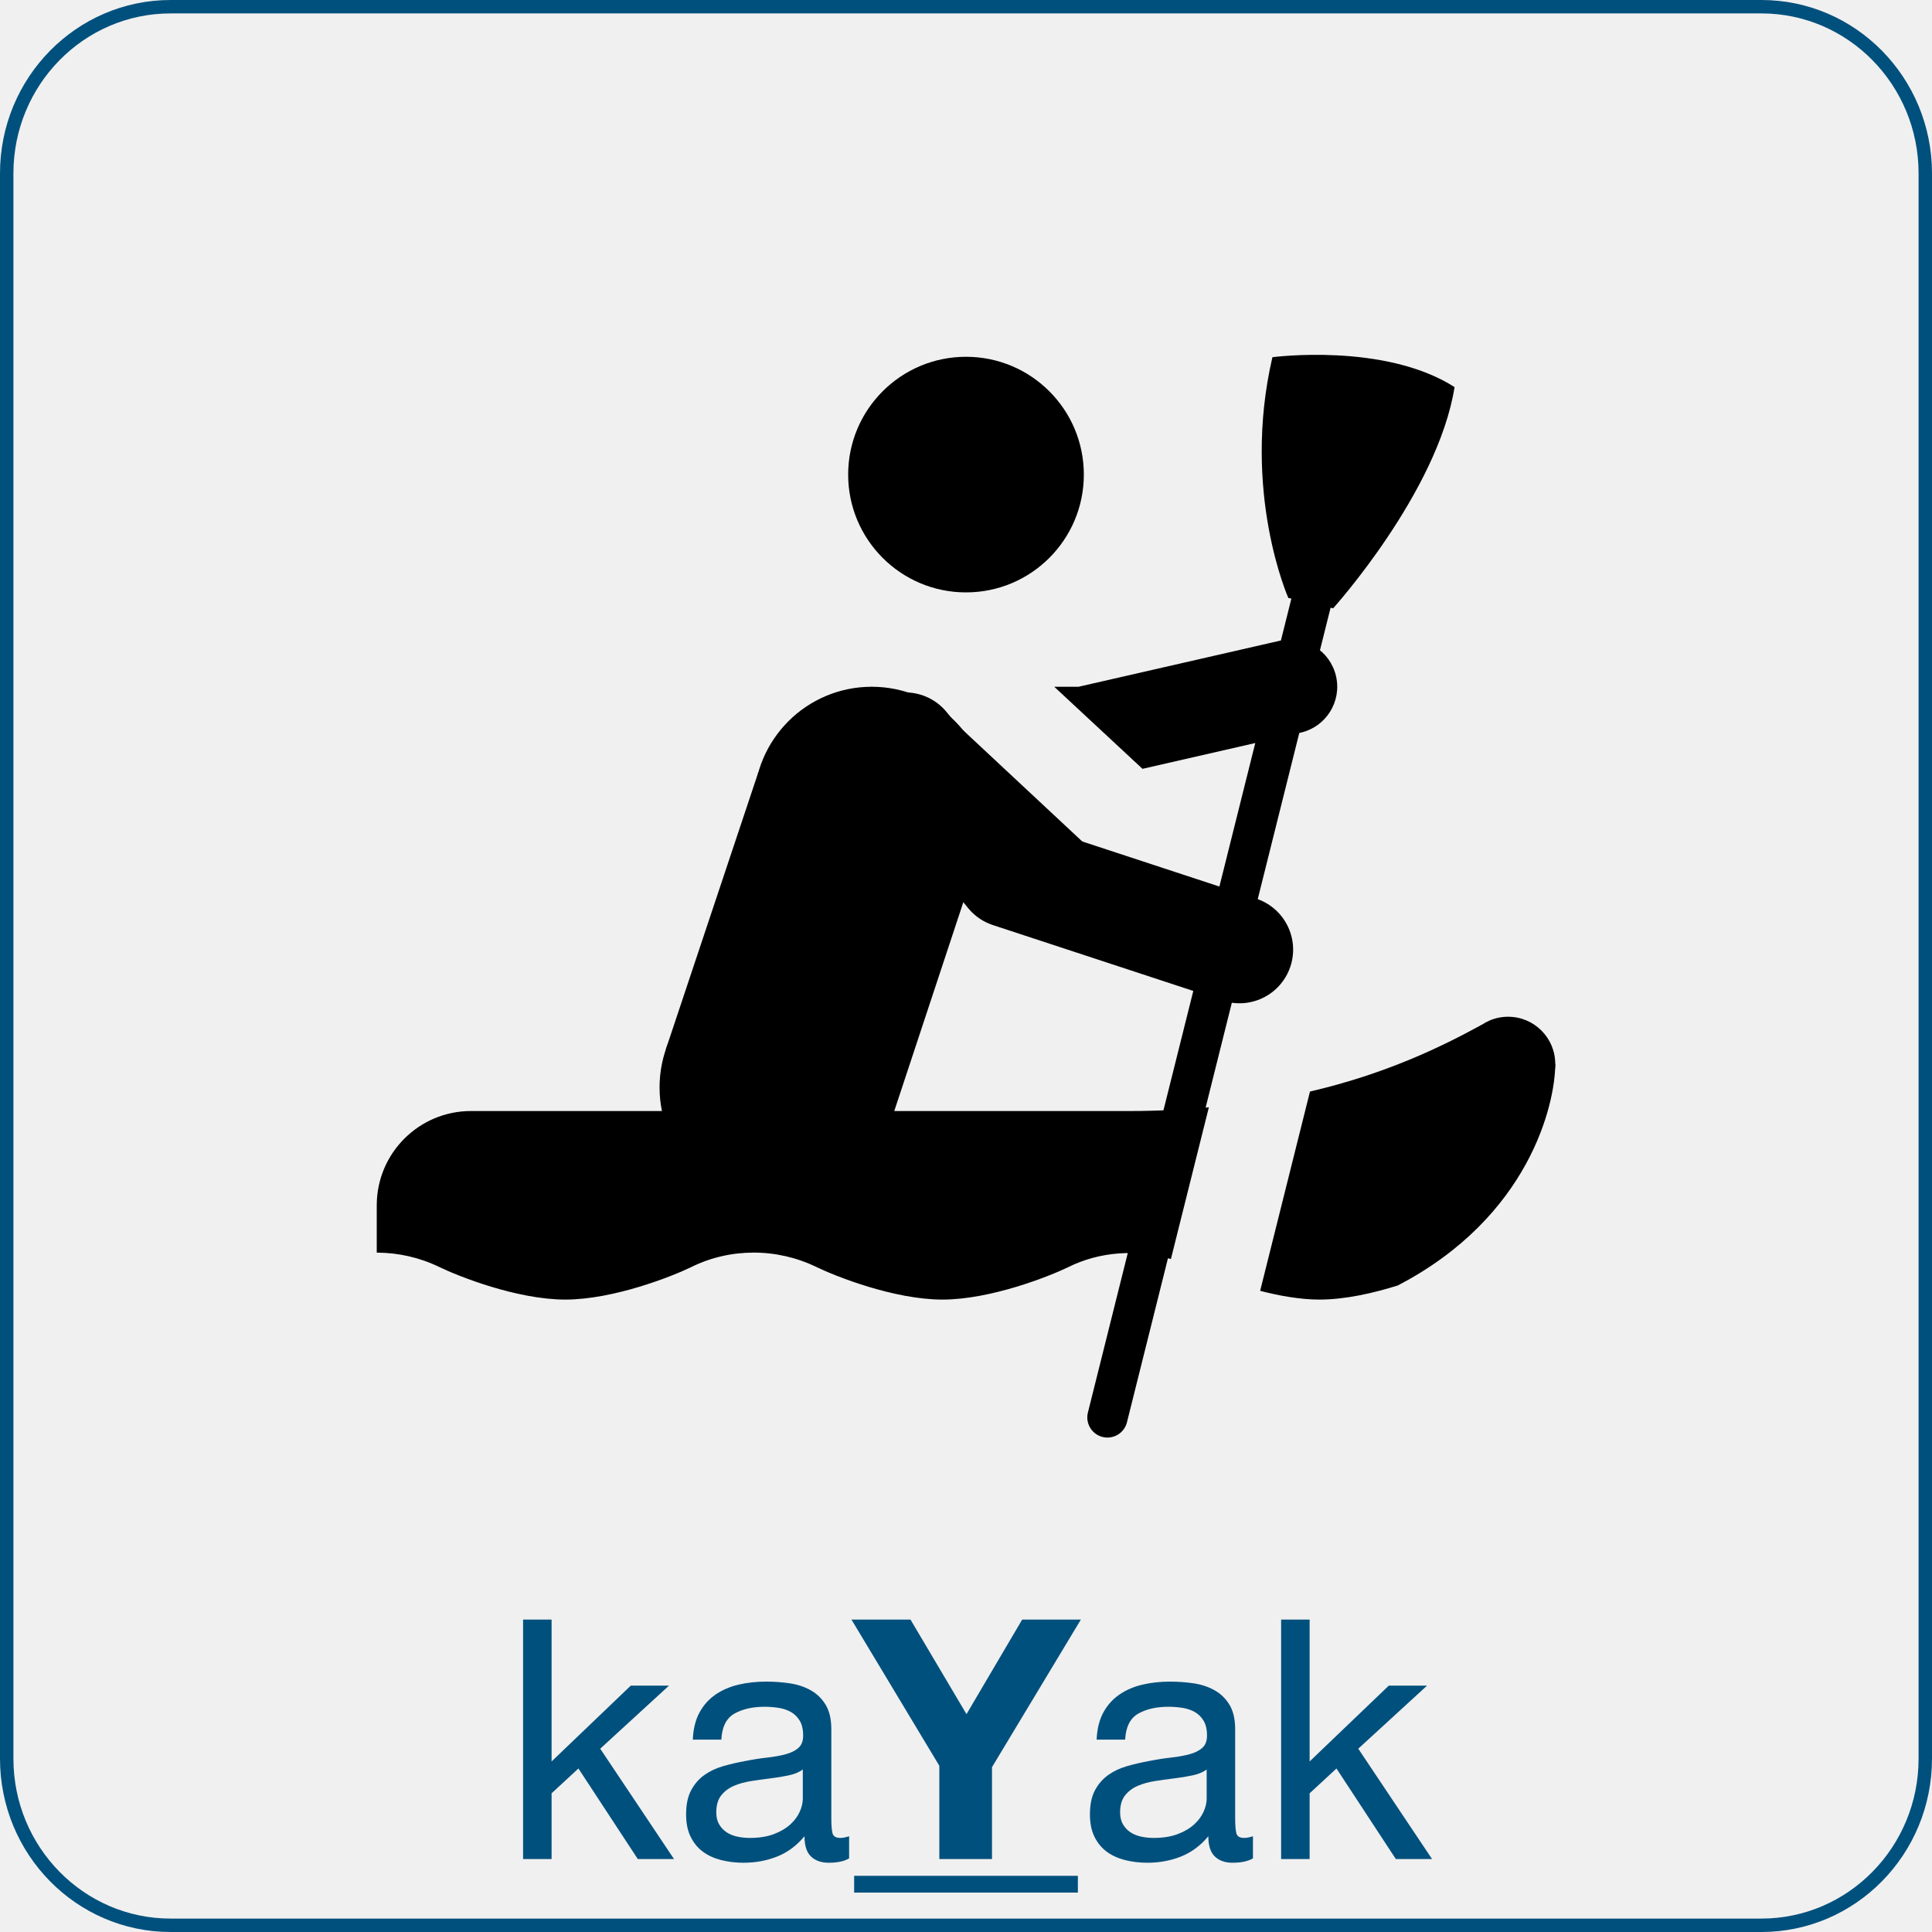
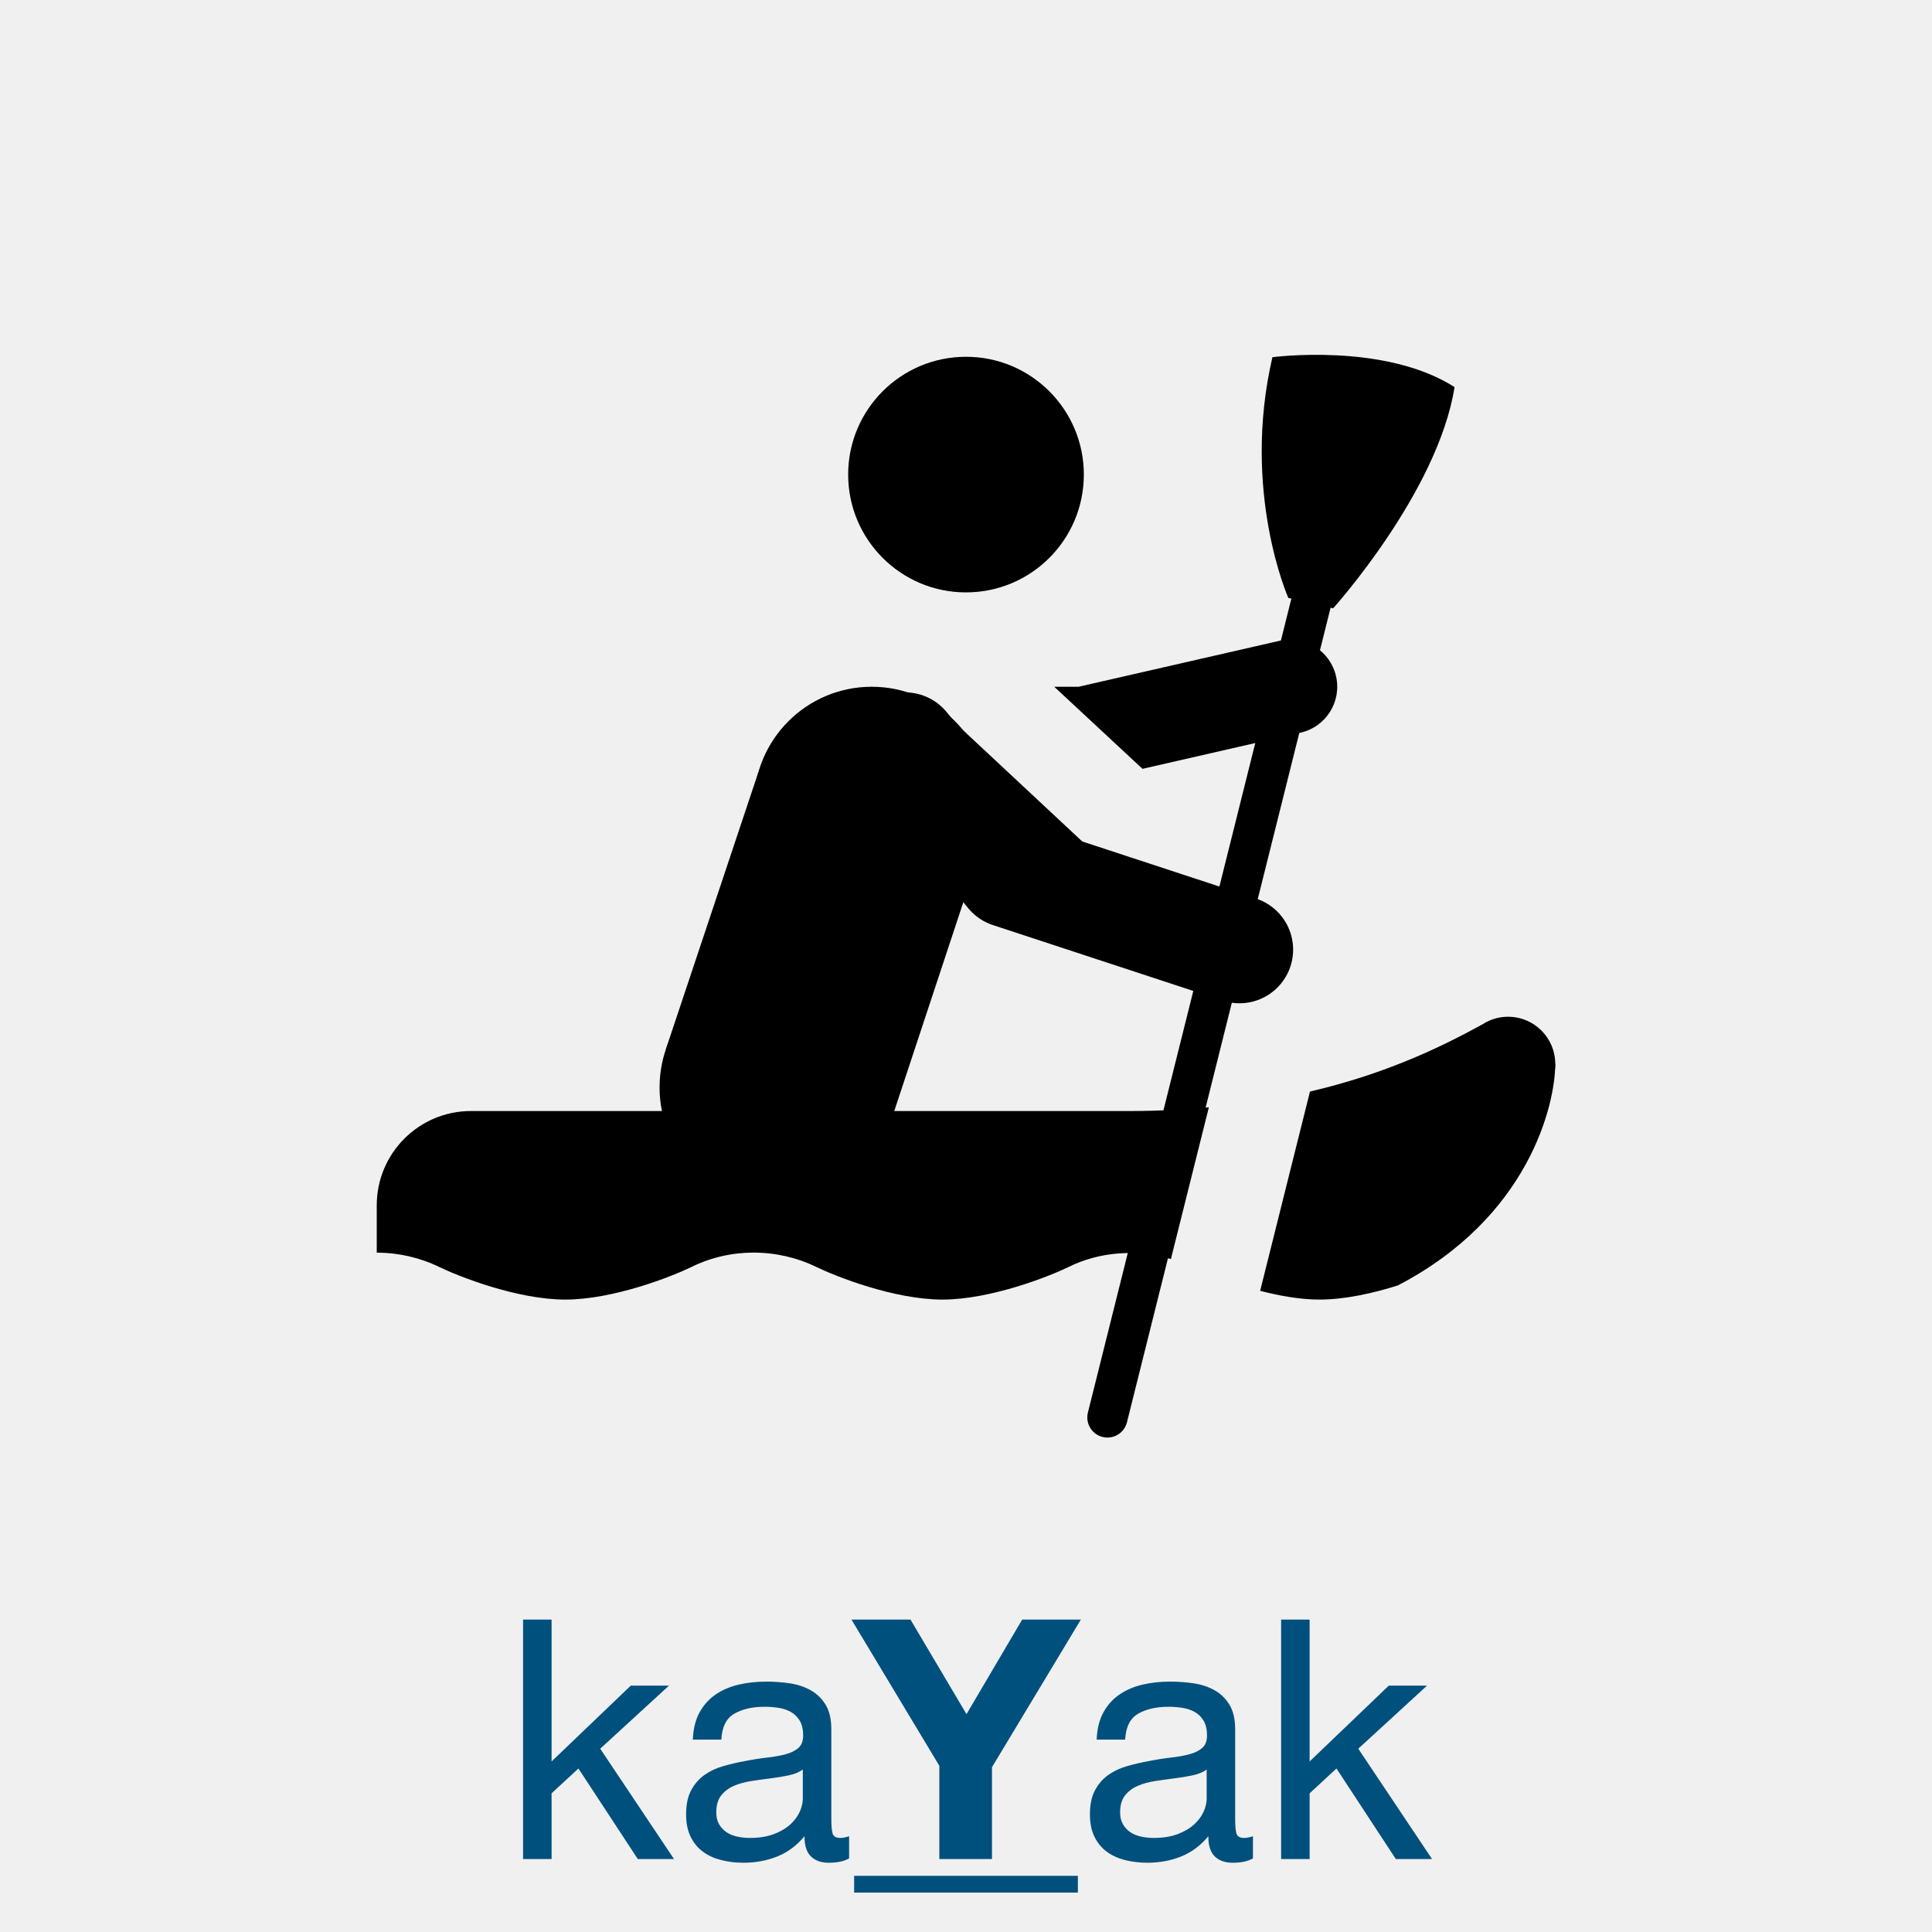
<svg xmlns="http://www.w3.org/2000/svg" xmlns:xlink="http://www.w3.org/1999/xlink" height="100%" stroke-miterlimit="10" style="fill-rule:nonzero;clip-rule:evenodd;stroke-linecap:round;stroke-linejoin:round;" version="1.1" viewBox="0 0 144 144" width="100%" xml:space="preserve">
  <defs>
    <clipPath id="TextBounds">
      <rect height="27.437" width="144" x="0" y="114.563" />
    </clipPath>
    <path d="M12.716 0L131.284 0C138.307 0 144 5.787 144 12.925L144 131.075C144 138.213 138.307 144 131.284 144L12.716 144C5.693 144-1.42109e-14 138.213-1.42109e-14 131.075L-1.42109e-14 12.925C-1.42109e-14 5.787 5.693 0 12.716 0Z" id="Fill" />
    <clipPath id="TextBounds_2">
      <rect height="0.75" width="0" x="74.843" y="87.029" />
    </clipPath>
  </defs>
  <clipPath id="ArtboardFrame">
    <rect height="144" width="144" x="0" y="0" />
  </clipPath>
  <g clip-path="url(#ArtboardFrame)" id="Layer-1">
    <g fill="#00507d" opacity="1" stroke="none">
      <path clip-path="url(#TextBounds)" d="M38.987 120.713L38.987 138.563L41.112 138.563L41.112 133.663L43.112 131.813L47.538 138.563L50.237 138.563L44.737 130.338L49.862 125.638L47.013 125.638L41.112 131.288L41.112 120.713L38.987 120.713Z" />
      <path clip-path="url(#TextBounds)" d="M63.288 138.513C62.921 138.729 62.413 138.838 61.763 138.838C61.212 138.838 60.775 138.684 60.45 138.375C60.125 138.067 59.962 137.563 59.962 136.863C59.379 137.563 58.7 138.067 57.925 138.375C57.15 138.684 56.312 138.838 55.413 138.838C54.829 138.838 54.275 138.771 53.75 138.638C53.225 138.504 52.771 138.296 52.388 138.013C52.004 137.729 51.7 137.359 51.475 136.9C51.25 136.442 51.138 135.888 51.138 135.238C51.138 134.504 51.263 133.904 51.513 133.438C51.763 132.971 52.092 132.592 52.5 132.3C52.908 132.009 53.375 131.788 53.9 131.638C54.425 131.488 54.962 131.363 55.513 131.263C56.096 131.146 56.65 131.059 57.175 131C57.7 130.942 58.163 130.859 58.562 130.75C58.962 130.642 59.279 130.484 59.513 130.275C59.746 130.067 59.862 129.763 59.862 129.363C59.862 128.896 59.775 128.521 59.6 128.238C59.425 127.954 59.2 127.738 58.925 127.588C58.65 127.438 58.342 127.338 58 127.288C57.658 127.238 57.321 127.213 56.987 127.213C56.087 127.213 55.337 127.384 54.737 127.725C54.138 128.067 53.812 128.713 53.763 129.663L51.638 129.663C51.671 128.863 51.837 128.188 52.138 127.638C52.438 127.088 52.837 126.642 53.337 126.3C53.837 125.959 54.408 125.713 55.05 125.563C55.692 125.413 56.379 125.338 57.112 125.338C57.696 125.338 58.275 125.379 58.85 125.463C59.425 125.546 59.946 125.717 60.413 125.975C60.879 126.234 61.254 126.596 61.538 127.063C61.821 127.529 61.962 128.138 61.962 128.888L61.962 135.538C61.962 136.038 61.992 136.404 62.05 136.638C62.108 136.871 62.304 136.988 62.638 136.988C62.821 136.988 63.038 136.946 63.288 136.863L63.288 138.513ZM59.837 131.888C59.571 132.088 59.221 132.234 58.788 132.325C58.354 132.417 57.9 132.492 57.425 132.55C56.95 132.609 56.471 132.675 55.987 132.75C55.504 132.825 55.071 132.946 54.688 133.113C54.304 133.279 53.992 133.517 53.75 133.825C53.508 134.134 53.388 134.554 53.388 135.088C53.388 135.438 53.458 135.734 53.6 135.975C53.742 136.217 53.925 136.413 54.15 136.563C54.375 136.713 54.638 136.821 54.938 136.888C55.237 136.954 55.554 136.988 55.888 136.988C56.587 136.988 57.188 136.892 57.688 136.7C58.188 136.509 58.596 136.267 58.913 135.975C59.229 135.684 59.462 135.367 59.612 135.025C59.763 134.684 59.837 134.363 59.837 134.063L59.837 131.888Z" />
      <path clip-path="url(#TextBounds)" d="M70.013 131.613L70.013 138.563L73.938 138.563L73.938 131.713L80.562 120.713L76.188 120.713L72.037 127.763L67.862 120.713L63.462 120.713L70.013 131.613Z" />
      <path clip-path="url(#TextBounds)" d="M93.388 138.513C93.021 138.729 92.513 138.838 91.862 138.838C91.312 138.838 90.875 138.684 90.55 138.375C90.225 138.067 90.062 137.563 90.062 136.863C89.479 137.563 88.8 138.067 88.025 138.375C87.25 138.684 86.412 138.838 85.513 138.838C84.929 138.838 84.375 138.771 83.85 138.638C83.325 138.504 82.871 138.296 82.487 138.013C82.104 137.729 81.8 137.359 81.575 136.9C81.35 136.442 81.237 135.888 81.237 135.238C81.237 134.504 81.362 133.904 81.612 133.438C81.862 132.971 82.192 132.592 82.6 132.3C83.008 132.009 83.475 131.788 84 131.638C84.525 131.488 85.062 131.363 85.612 131.263C86.196 131.146 86.75 131.059 87.275 131C87.8 130.942 88.263 130.859 88.662 130.75C89.062 130.642 89.379 130.484 89.612 130.275C89.846 130.067 89.963 129.763 89.963 129.363C89.963 128.896 89.875 128.521 89.7 128.238C89.525 127.954 89.3 127.738 89.025 127.588C88.75 127.438 88.442 127.338 88.1 127.288C87.758 127.238 87.421 127.213 87.088 127.213C86.188 127.213 85.438 127.384 84.838 127.725C84.237 128.067 83.912 128.713 83.862 129.663L81.737 129.663C81.771 128.863 81.938 128.188 82.237 127.638C82.537 127.088 82.938 126.642 83.438 126.3C83.938 125.959 84.508 125.713 85.15 125.563C85.792 125.413 86.479 125.338 87.213 125.338C87.796 125.338 88.375 125.379 88.95 125.463C89.525 125.546 90.046 125.717 90.513 125.975C90.979 126.234 91.354 126.596 91.638 127.063C91.921 127.529 92.062 128.138 92.062 128.888L92.062 135.538C92.062 136.038 92.092 136.404 92.15 136.638C92.208 136.871 92.404 136.988 92.737 136.988C92.921 136.988 93.138 136.946 93.388 136.863L93.388 138.513ZM89.938 131.888C89.671 132.088 89.321 132.234 88.888 132.325C88.454 132.417 88 132.492 87.525 132.55C87.05 132.609 86.571 132.675 86.088 132.75C85.604 132.825 85.171 132.946 84.787 133.113C84.404 133.279 84.092 133.517 83.85 133.825C83.608 134.134 83.487 134.554 83.487 135.088C83.487 135.438 83.558 135.734 83.7 135.975C83.842 136.217 84.025 136.413 84.25 136.563C84.475 136.713 84.737 136.821 85.037 136.888C85.338 136.954 85.654 136.988 85.987 136.988C86.688 136.988 87.287 136.892 87.787 136.7C88.287 136.509 88.696 136.267 89.013 135.975C89.329 135.684 89.562 135.367 89.713 135.025C89.862 134.684 89.938 134.363 89.938 134.063L89.938 131.888Z" />
      <path clip-path="url(#TextBounds)" d="M95.487 120.713L95.487 138.563L97.612 138.563L97.612 133.663L99.612 131.813L104.037 138.563L106.737 138.563L101.237 130.338L106.362 125.638L103.512 125.638L97.612 131.288L97.612 120.713L95.487 120.713Z" />
      <path clip-path="url(#TextBounds)" d="M63.663 139.813L80.338 139.813L80.338 141.063L63.663 141.063L63.663 139.813Z" />
    </g>
    <g opacity="1">
      <mask height="144" id="StrokeMask" maskUnits="userSpaceOnUse" width="144" x="-1.42109e-14" y="0">
        <rect fill="#000000" height="144" stroke="none" width="144" x="-1.42109e-14" y="0" />
        <use fill="#ffffff" fill-rule="evenodd" stroke="none" xlink:href="#Fill" />
      </mask>
-       <use fill="none" mask="url(#StrokeMask)" stroke="#00507d" stroke-linecap="butt" stroke-linejoin="round" stroke-width="2" xlink:href="#Fill" />
+       <use fill="none" mask="url(#StrokeMask)" stroke="none" stroke-linecap="butt" stroke-linejoin="round" stroke-width="2" xlink:href="#Fill" />
    </g>
    <g fill="#00507d" opacity="1" stroke="none" />
    <path d="M72 26.593C67.15 26.591 63.217 30.522 63.217 35.373C63.217 40.223 67.15 44.155 72 44.153C76.85 44.155 80.783 40.223 80.783 35.373C80.783 30.522 76.85 26.591 72 26.593ZM64.973 51.187C60.123 51.185 56.19 55.117 56.19 59.968C56.19 64.818 60.123 68.749 64.973 68.748C69.823 68.749 73.756 64.818 73.756 59.968C73.756 55.117 69.823 51.185 64.973 51.187ZM57.946 72.268C53.094 72.265 49.16 76.197 49.16 81.049C49.16 85.9 53.094 89.832 57.946 89.829C62.797 89.832 66.732 85.9 66.732 81.049C66.732 76.197 62.797 72.265 57.946 72.268Z" fill="#000000" fill-rule="nonzero" opacity="1" stroke="none" />
    <path d="M71.779 54.423L64.973 51.187L56.523 57.557L49.626 78.217L61.055 85.848L66.336 83.768L73.142 63.189L83.454 65.322L71.779 54.423Z" fill="#000000" fill-rule="nonzero" opacity="1" stroke="none" />
    <path d="M67.46 55.607L75.254 65.15L92.382 70.779" fill="none" opacity="1" stroke="#000000" stroke-linecap="round" stroke-linejoin="round" stroke-width="8" />
    <path d="M96.025 44.568C96.025 44.568 92.508 36.659 94.838 26.624C94.838 26.624 103.197 25.514 108.414 28.852C107.17 36.687 99.363 45.341 99.363 45.341L96.025 44.568Z" fill="#000000" fill-rule="nonzero" opacity="1" stroke="none" />
    <path d="M112.406 75.782C110.466 75.782 108.892 77.356 108.892 79.295C108.892 81.235 110.466 82.809 112.406 82.809C114.345 82.809 115.919 81.235 115.919 79.295C115.919 77.356 114.345 75.782 112.406 75.782" fill="#000000" fill-rule="nonzero" opacity="1" stroke="none" />
    <path d="M82.541 105.647L100.108 35.376" fill="none" opacity="1" stroke="#000000" stroke-linecap="round" stroke-linejoin="round" stroke-width="3" />
    <path d="M87.273 93.841L90.102 82.531C88.278 82.693 86.377 82.809 84.297 82.809L35.108 82.809C31.226 82.809 28.081 85.954 28.081 89.836L28.081 93.364C29.683 93.367 31.282 93.725 32.75 94.439C34.135 95.113 38.516 96.863 42.135 96.863C45.754 96.863 50.135 95.113 51.474 94.463C54.408 92.995 57.904 93.002 60.859 94.439C62.243 95.113 66.624 96.863 70.243 96.863C73.862 96.863 78.243 95.113 79.582 94.463C81.978 93.265 84.733 93.1 87.273 93.841ZM110.456 76.372C107.346 78.073 103.256 80.047 97.638 81.358L93.924 96.21C95.365 96.585 96.914 96.863 98.352 96.863C100.273 96.863 102.406 96.371 104.187 95.809C113.962 90.725 115.919 82.328 115.919 79.295L110.456 76.372ZM85.155 57.304L96.939 54.609C98.833 54.177 100.013 52.294 99.581 50.404C99.149 48.51 97.262 47.322 95.372 47.761L80.387 51.187L78.577 51.187L85.155 57.304Z" fill="#000000" fill-rule="nonzero" opacity="1" stroke="none" />
  </g>
</svg>
